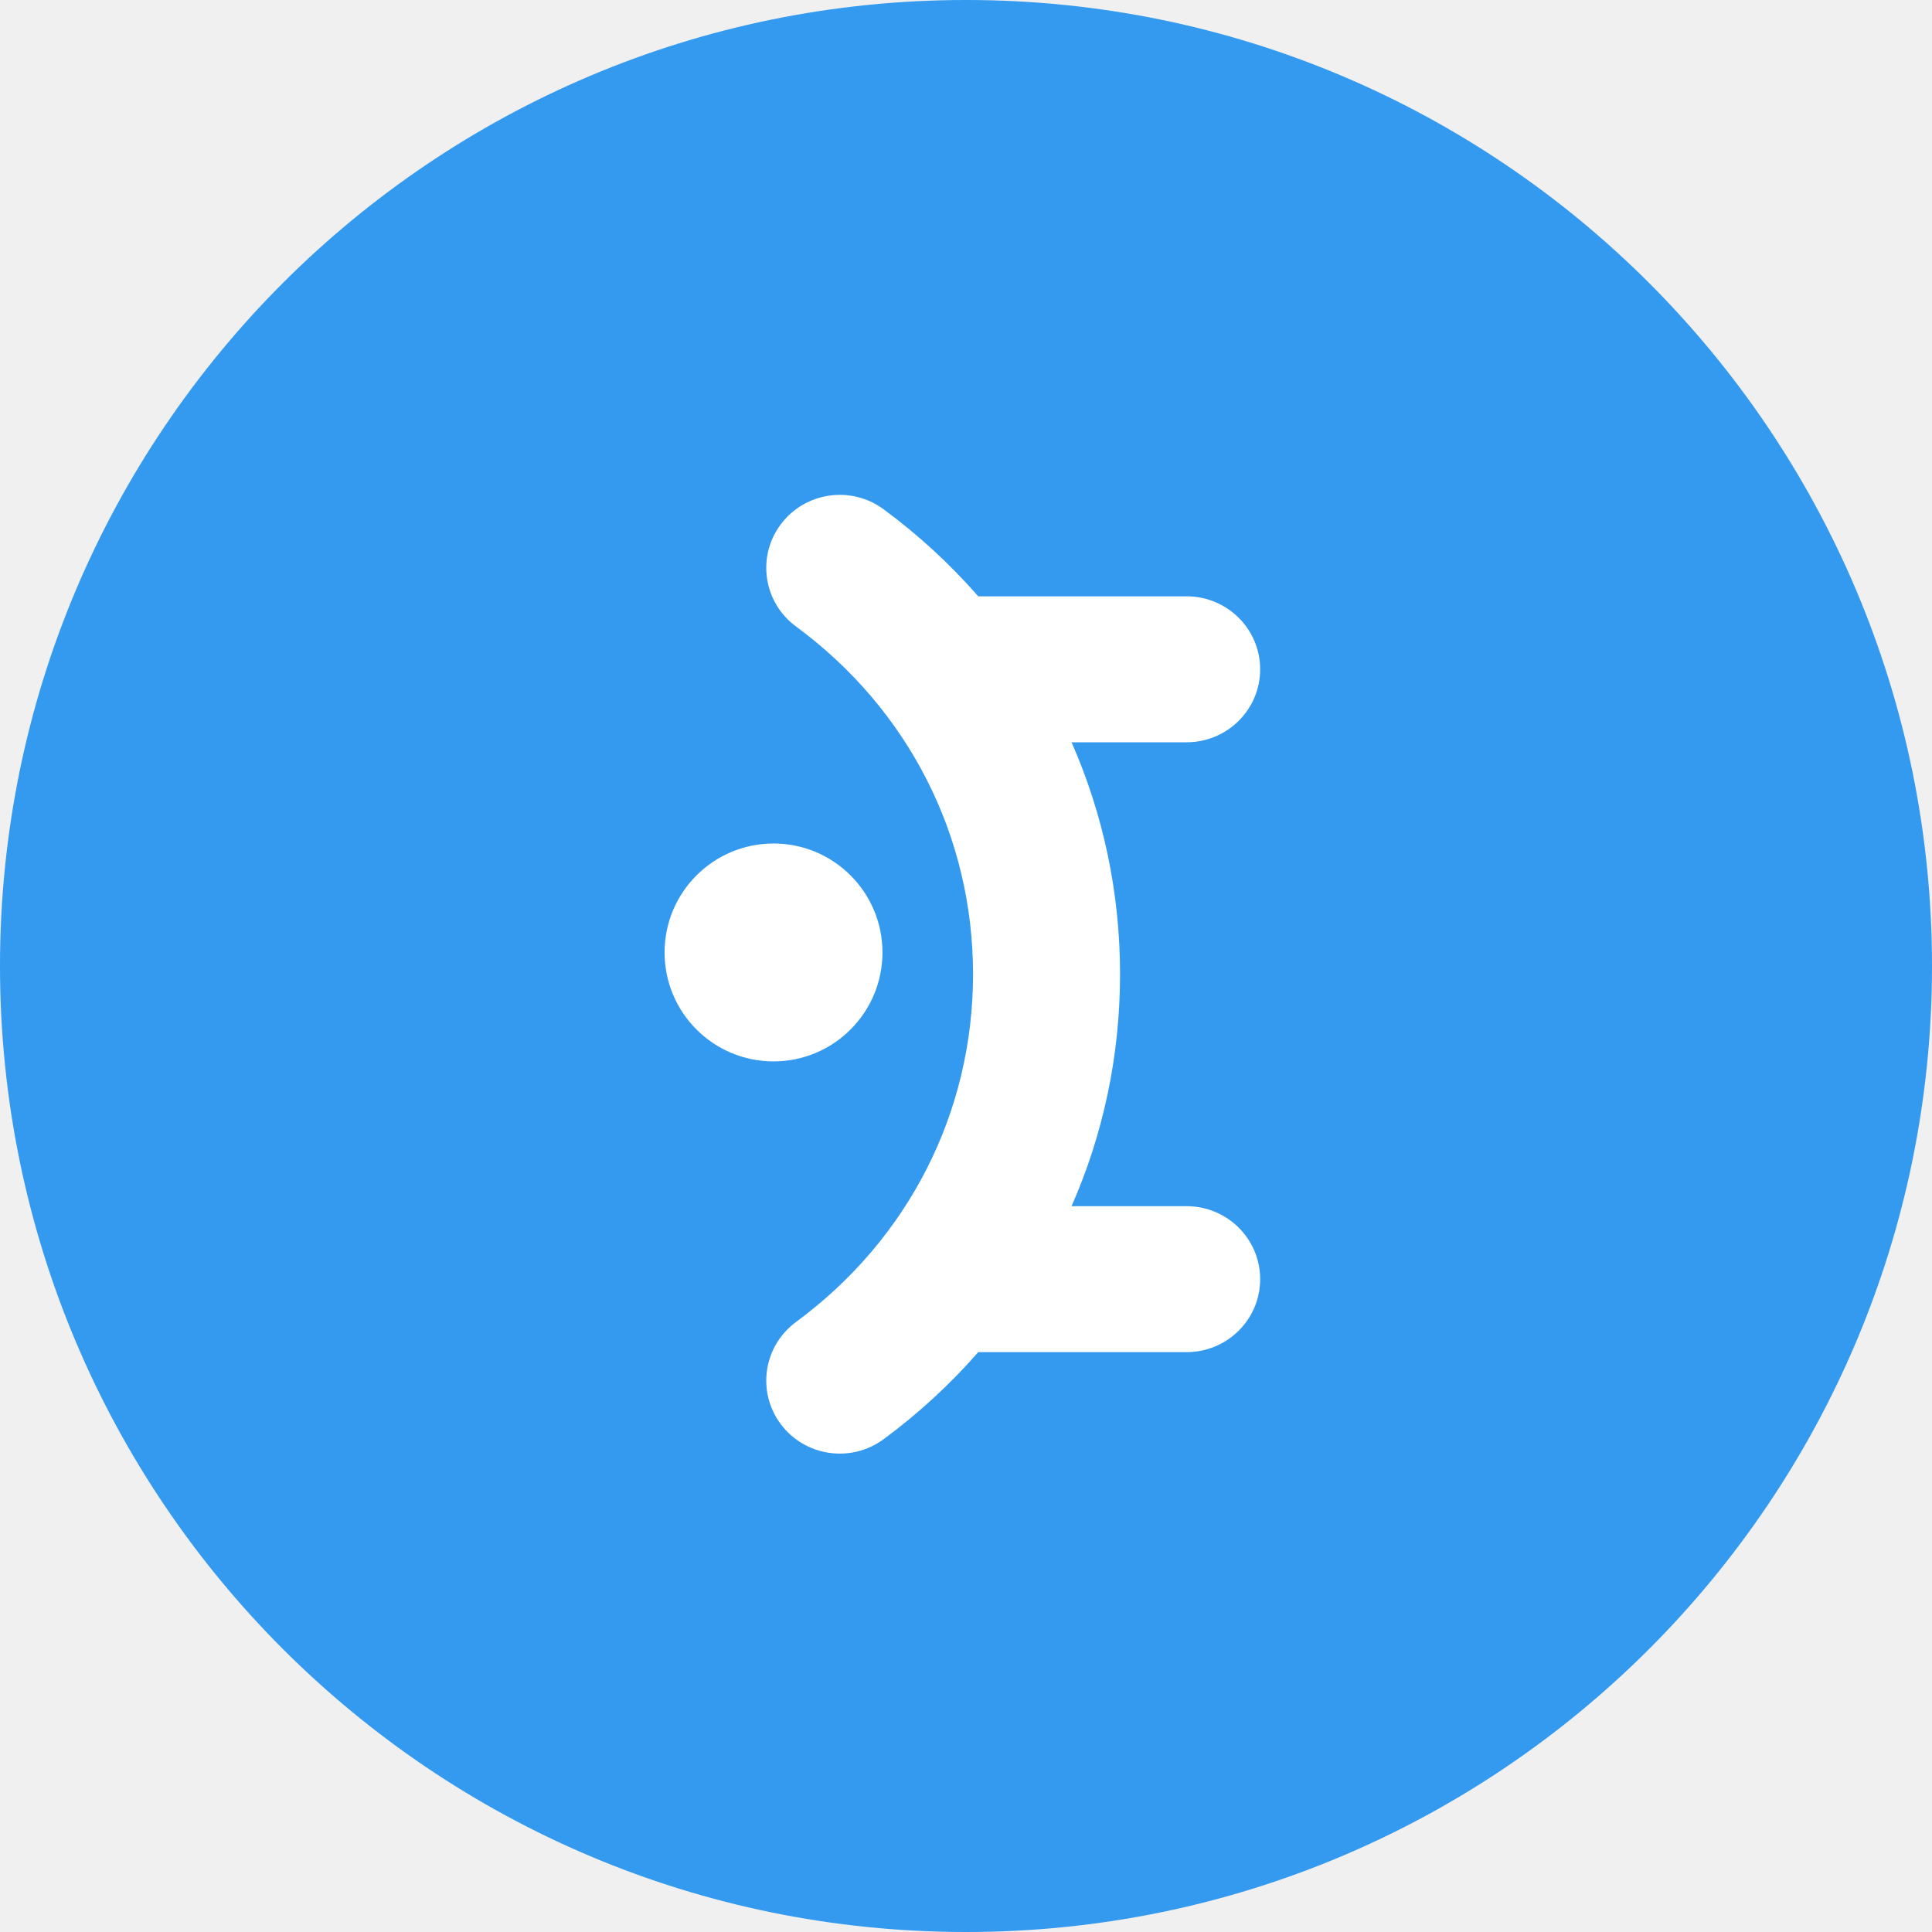
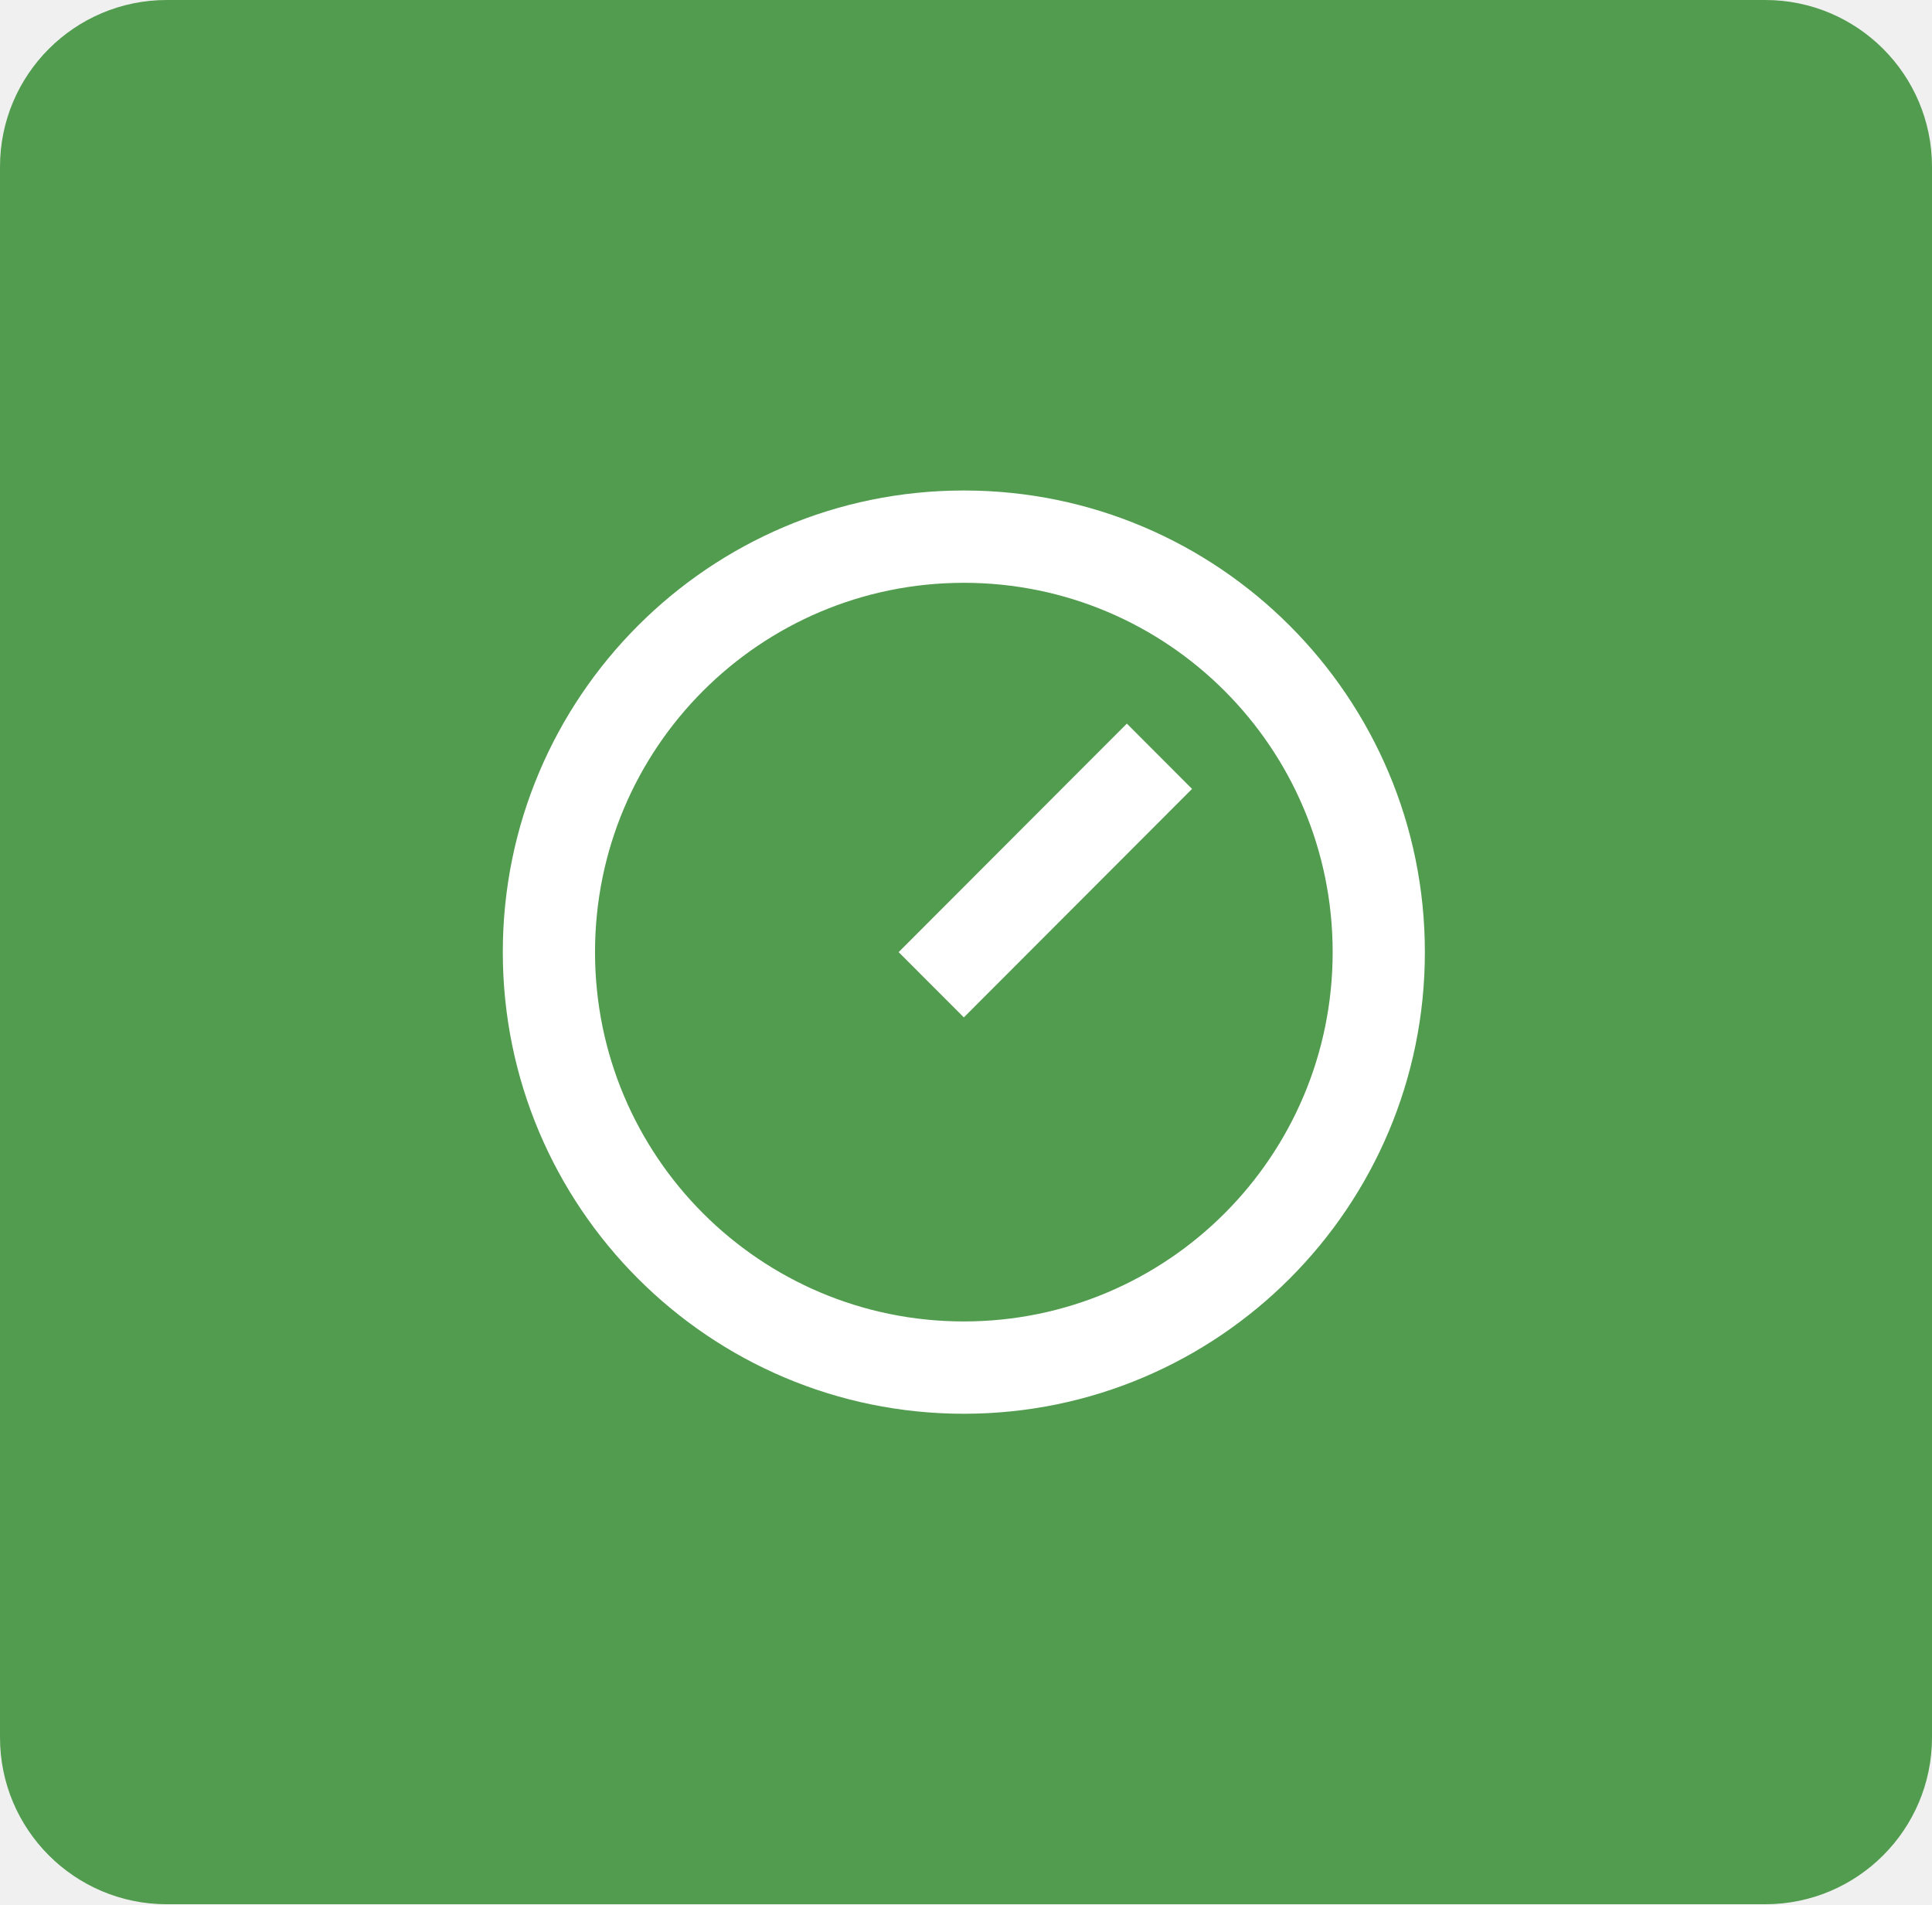
- <svg xmlns="http://www.w3.org/2000/svg" viewBox="0 0 500 500">
-   <g fill="none" fill-rule="evenodd">
-     <rect width="500" height="500" fill="#339AF0" rx="250" />
-     <g fill="#FFF">
-       <path fill-rule="nonzero" d="M202.055 135.706c-6.26 8.373-4.494 20.208 3.944 26.42 29.122 21.45 45.824 54.253 45.824 90.005 0 35.752-16.702 68.559-45.824 90.005-8.436 6.215-10.206 18.043-3.944 26.42 6.26 8.378 18.173 10.13 26.611 3.916a153.835 153.835 0 0024.509-22.54h53.93c10.506 0 19.023-8.455 19.023-18.885 0-10.43-8.517-18.886-19.023-18.886h-29.79c8.196-18.594 12.553-38.923 12.553-60.03s-4.357-41.436-12.552-60.03h29.79c10.505 0 19.022-8.455 19.022-18.885 0-10.43-8.517-18.886-19.023-18.886h-53.93a153.835 153.835 0 00-24.509-22.54c-8.438-6.215-20.351-4.46-26.61 3.916z" />
-       <path d="M171.992 246.492c0-15.572 12.624-28.195 28.196-28.195 15.572 0 28.195 12.623 28.195 28.195 0 15.572-12.623 28.196-28.195 28.196-15.572 0-28.196-12.624-28.196-28.196z" />
-     </g>
-   </g>
+ <svg xmlns="http://www.w3.org/2000/svg" width="139" height="137" viewBox="0 0 139 137" fill="none">
+   <rect width="139" height="137" rx="12" fill="#529C4F" />
+   <path d="M69.345 35.288C87.654 35.288 102.514 50.167 102.514 68.5C102.514 86.833 87.654 101.712 69.345 101.712C51.035 101.712 36.175 86.833 36.175 68.5C36.175 50.167 51.035 35.288 69.345 35.288ZM69.345 95.07C84.005 95.07 95.88 83.18 95.88 68.5C95.88 53.82 84.005 41.93 69.345 41.93C54.684 41.93 42.809 53.82 42.809 68.5C42.809 83.18 54.684 95.07 69.345 95.07ZM81.073 52.06L85.763 56.756L69.345 73.196L64.654 68.5L81.073 52.06V52.06Z" fill="white" />
</svg>
